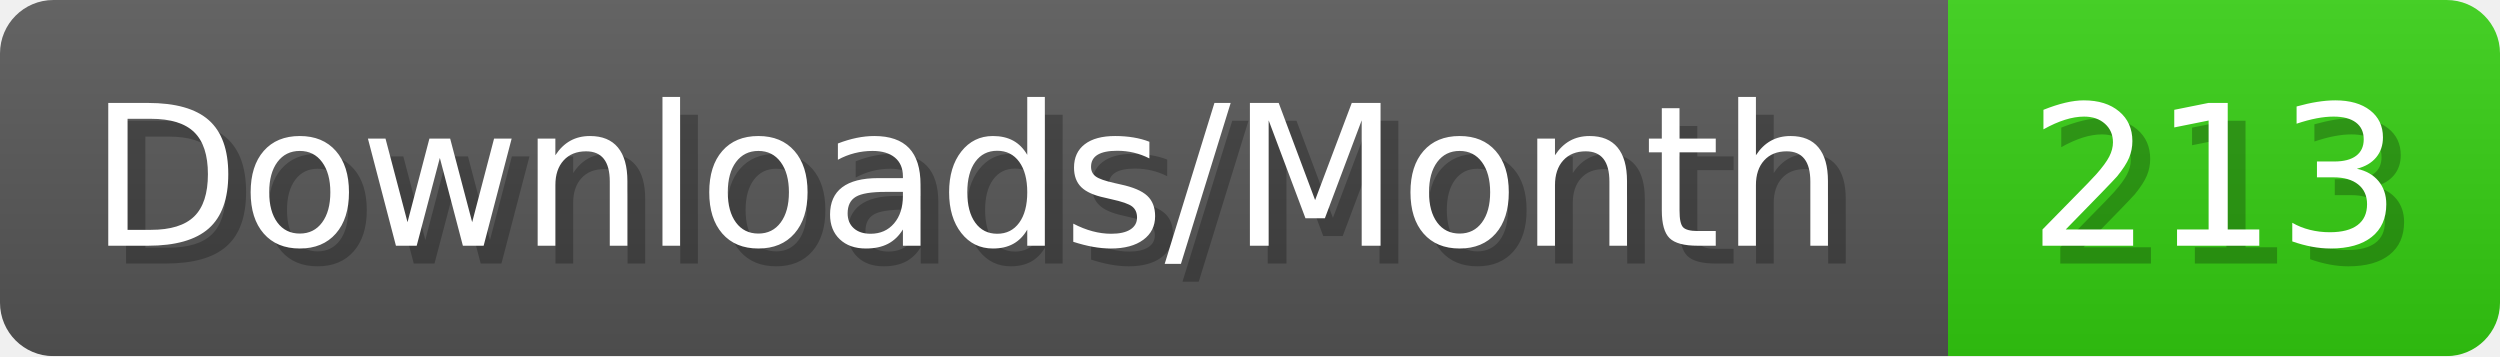
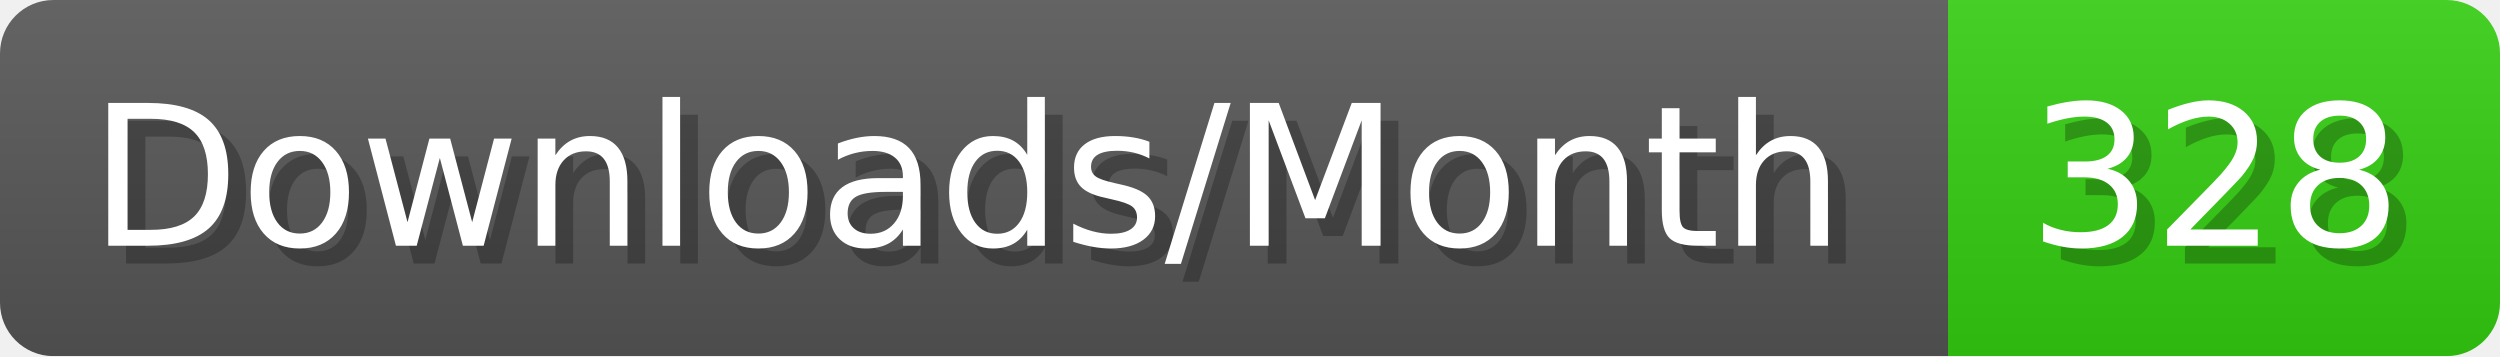
- <svg xmlns="http://www.w3.org/2000/svg" width="140.4" height="20" viewBox="0 0 1404 200" role="img" aria-label="Downloads/Month: 213">
+ <svg xmlns="http://www.w3.org/2000/svg" width="140.4" height="20" viewBox="0 0 1404 200" role="img" aria-label="Downloads/Month: 328">
  <linearGradient id="YlXUI" x2="0" y2="100%">
    <stop offset="0" stop-opacity=".1" stop-color="#EEE" />
    <stop offset="1" stop-opacity=".1" />
  </linearGradient>
  <mask id="JHhop">
    <rect width="1404" height="200" rx="30" fill="#FFF" />
  </mask>
  <g mask="url(#JHhop)">
    <rect width="1094" height="200" fill="#555" />
    <rect width="310" height="200" fill="#3C1" x="1094" />
    <rect width="1404" height="200" fill="url(#YlXUI)" />
  </g>
  <g aria-hidden="true" fill="#fff" text-anchor="start" font-family="Verdana,DejaVu Sans,sans-serif" font-size="110">
    <text x="60" y="148" textLength="994" fill="#000" opacity="0.25">Downloads/Month</text>
    <text x="50" y="138" textLength="994">Downloads/Month</text>
-     <text x="1149" y="148" textLength="210" fill="#000" opacity="0.25">213</text>
-     <text x="1139" y="138" textLength="210">213</text>
+     <text x="1149" y="148" textLength="210" fill="#000" opacity="0.25">328</text>
+     <text x="1139" y="138" textLength="210">328</text>
  </g>
</svg>
